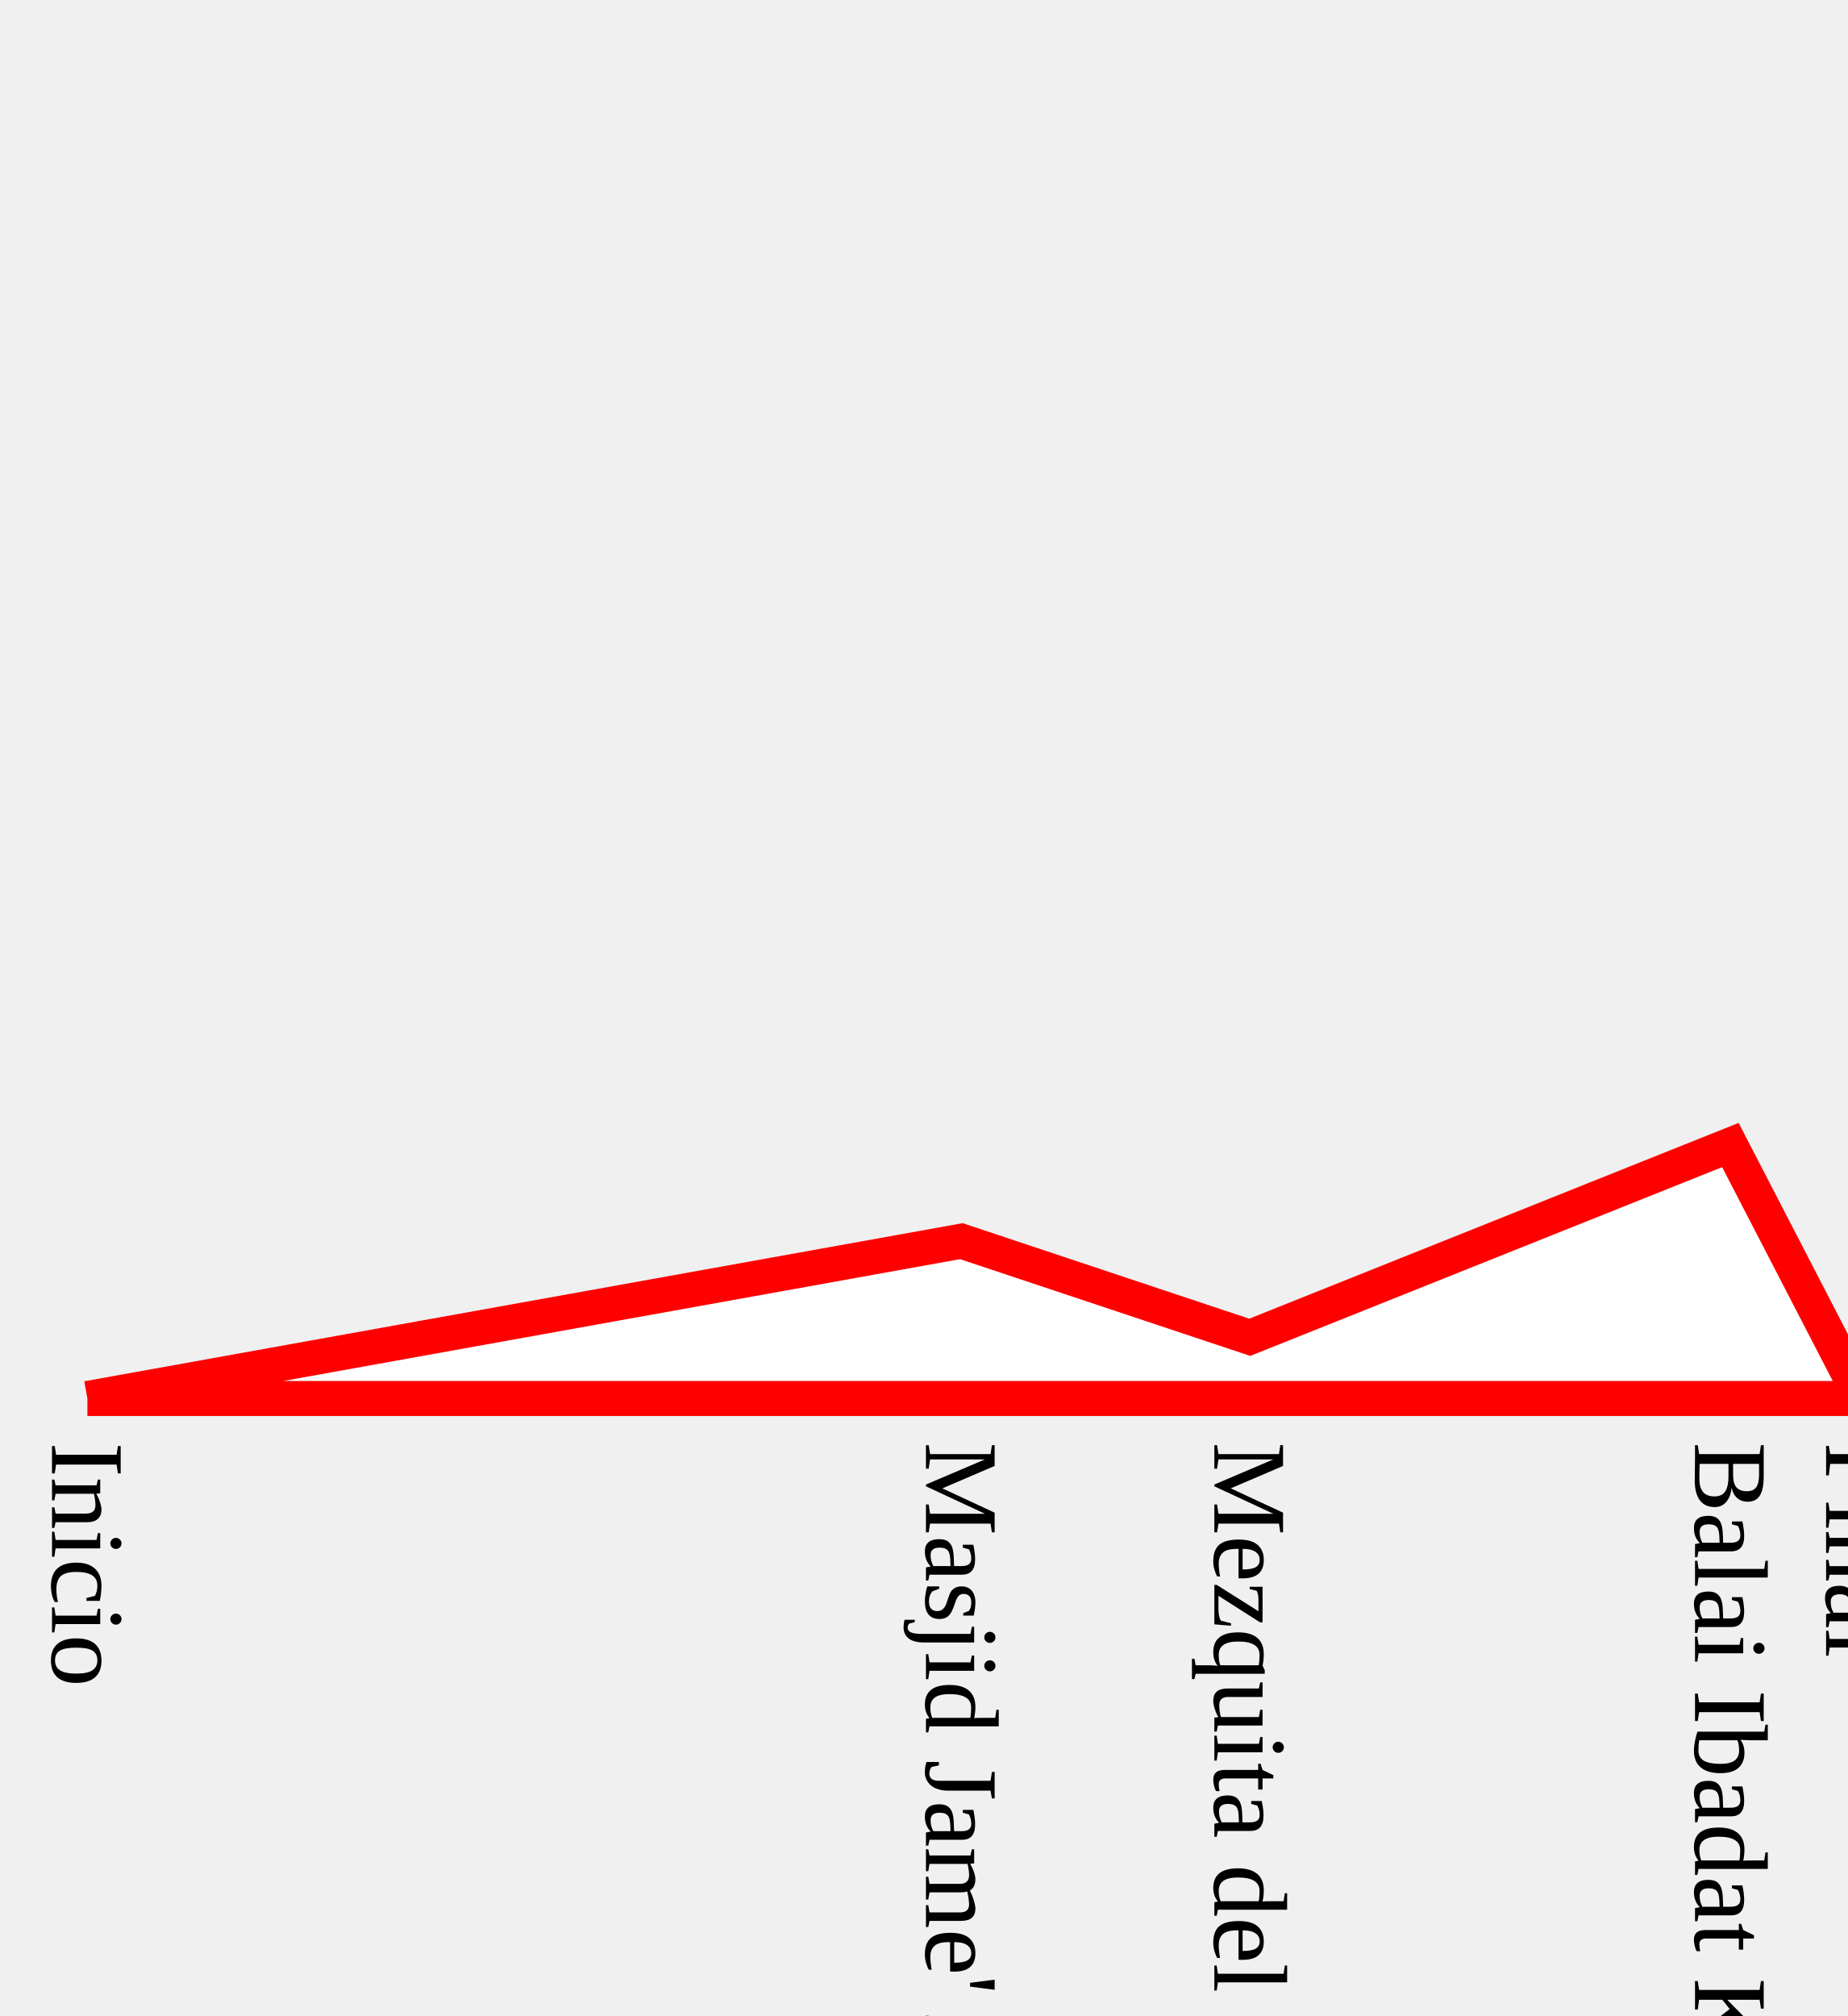
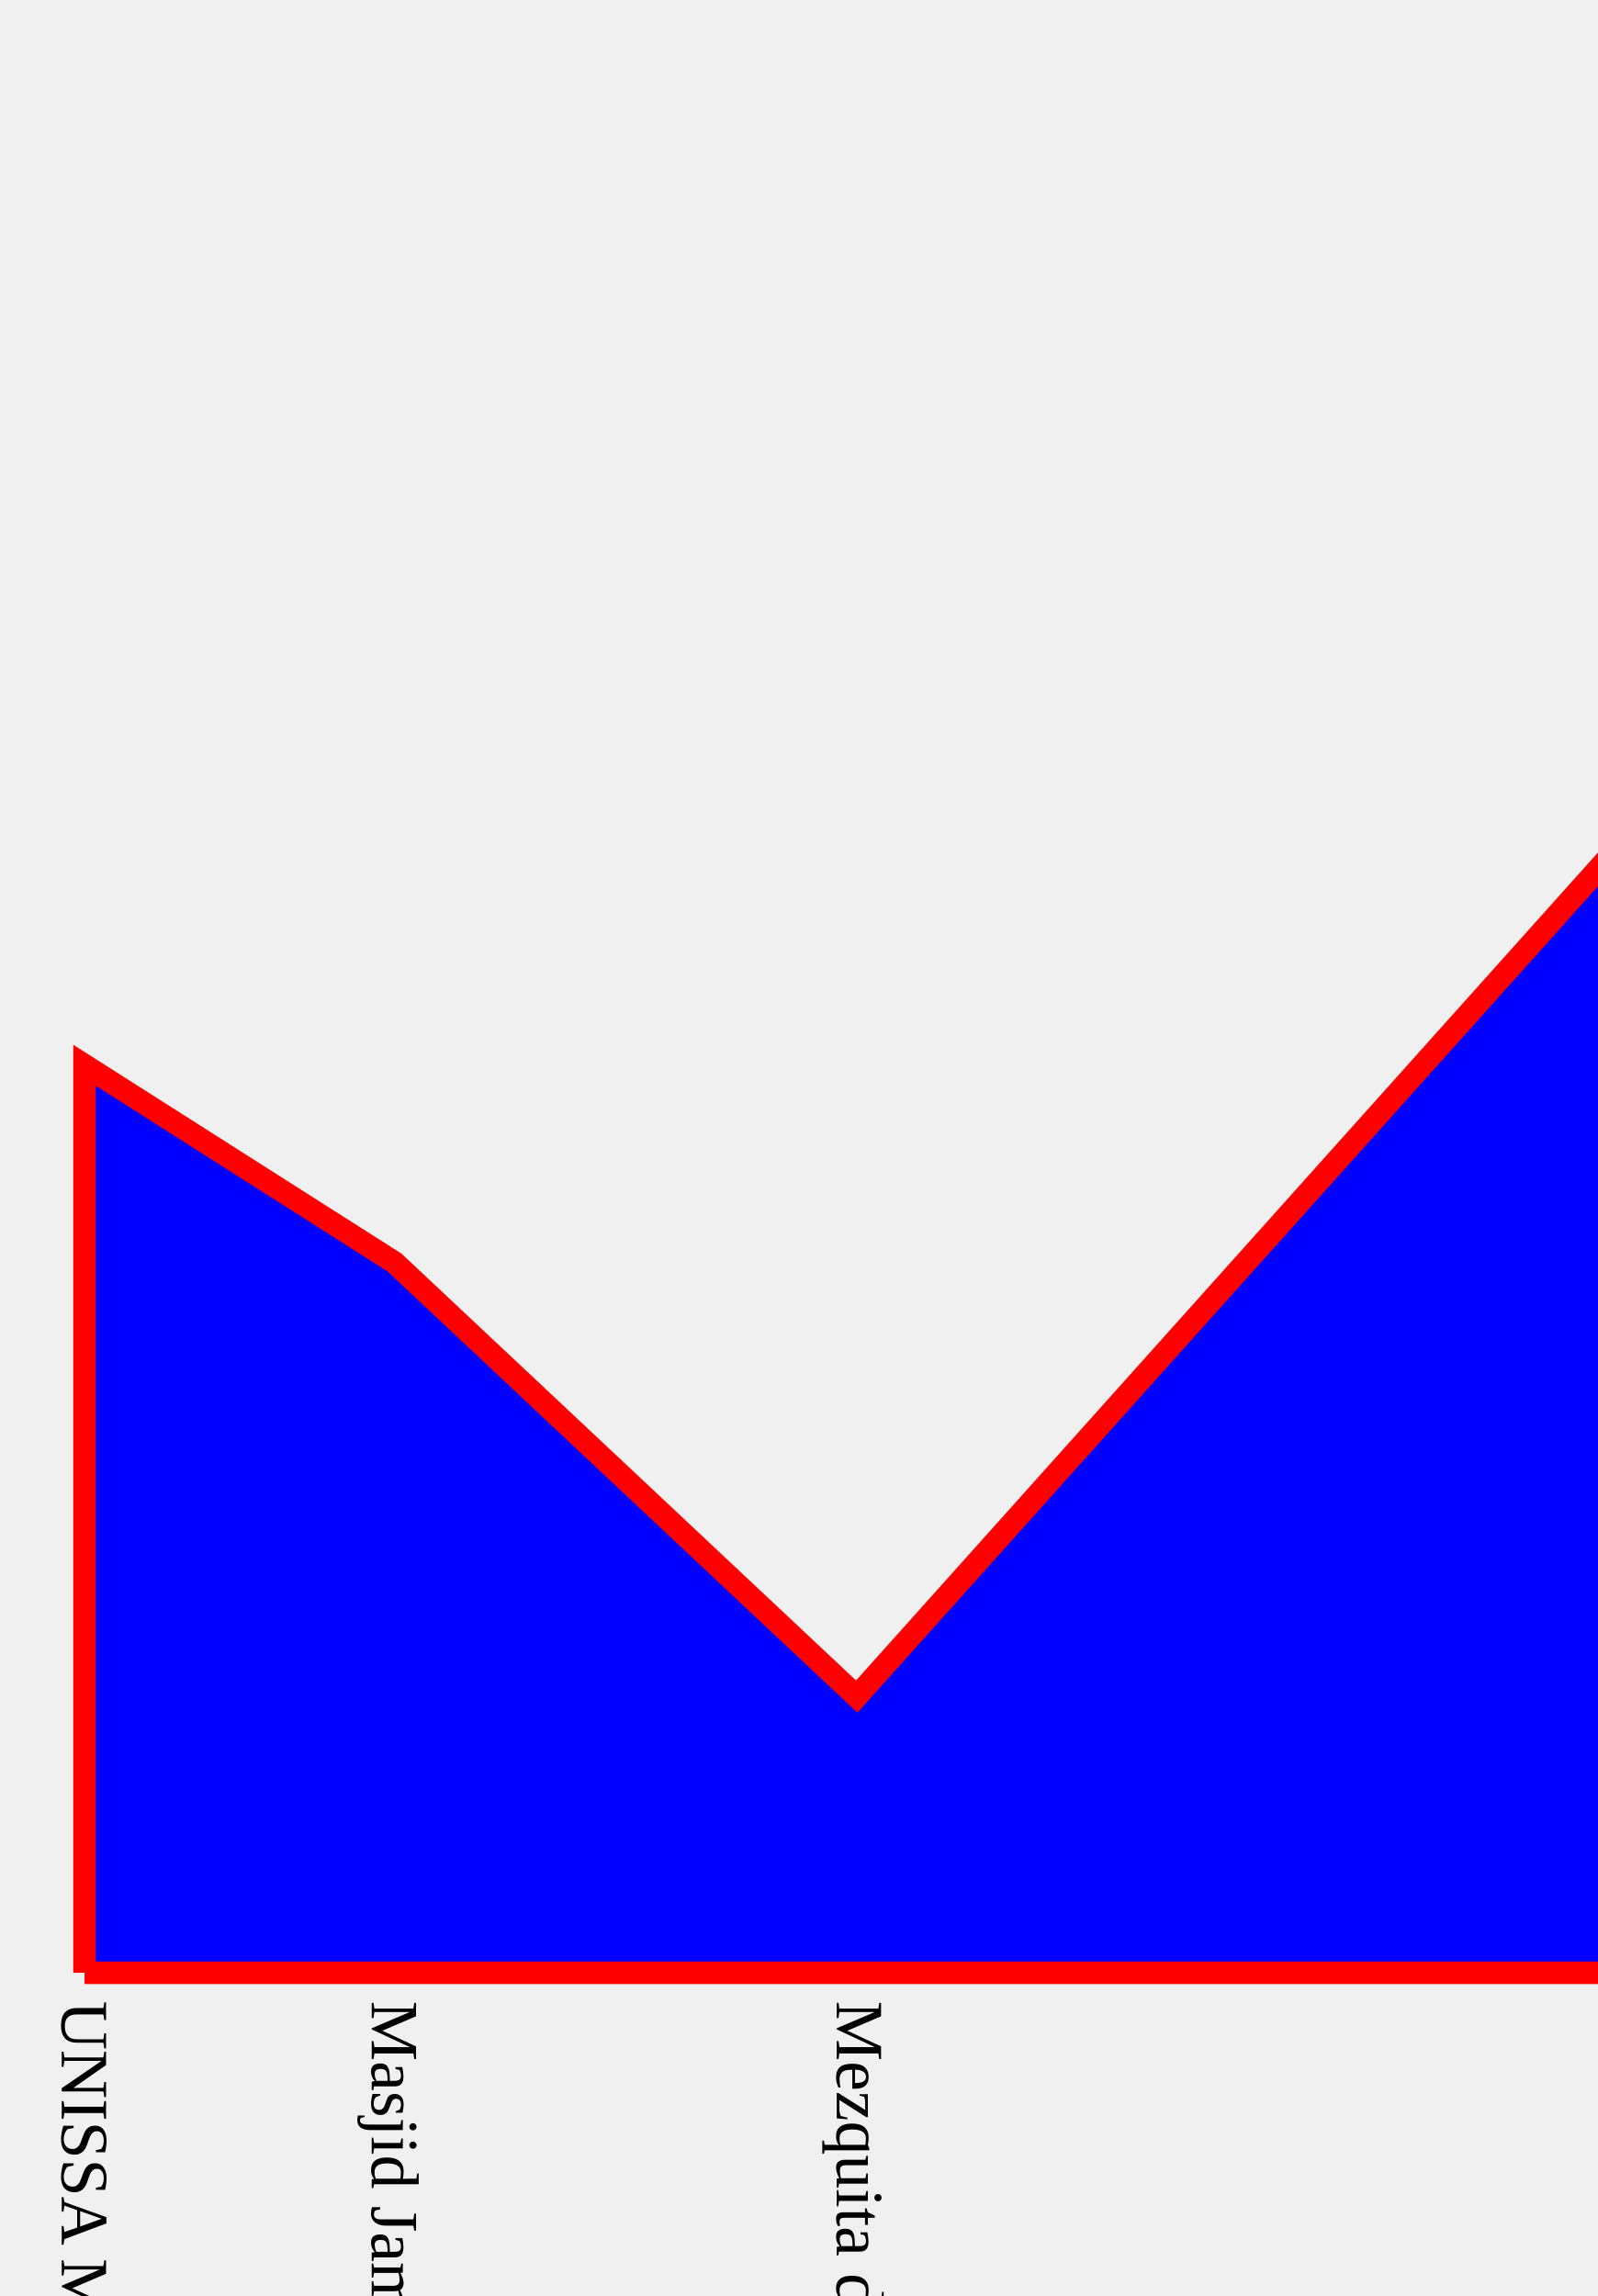
<svg xmlns="http://www.w3.org/2000/svg" version="2.0">
-   <polyline points="10,160  110,142  143.0,153  198.0,131  213.0,160  10,160" style="fill:white;stroke:red;stroke-width:4" />
-   <text x="10" y="165" style="writing-mode: tb; glyph-orientation-vertical: 0;">
- Inicio
+   <polyline points=" 15,350  15,189  70,224  152,301  290,147  290,350  15,350" style="fill:blue;stroke:red;stroke-width:4" />
+   <text x="15" y="355" style="writing-mode: tb; glyph-orientation-vertical: 0;">
+ UNISSA Main Surau
</text>
-   <text x="110" y="165" style="writing-mode: tb; glyph-orientation-vertical: 0;">
+   <text x="70.0" y="355" style="writing-mode: tb; glyph-orientation-vertical: 0;">
Masjid Jame' Asr Hassanil Bolkiah
</text>
-   <text x="143.0" y="165" style="writing-mode: tb; glyph-orientation-vertical: 0;">
+   <text x="152.5" y="355" style="writing-mode: tb; glyph-orientation-vertical: 0;">
Mezquita del Sultan Omar Ali Saifuddin
</text>
-   <text x="198.0" y="165" style="writing-mode: tb; glyph-orientation-vertical: 0;">
+   <text x="290.0" y="355" style="writing-mode: tb; glyph-orientation-vertical: 0;">
Balai Ibadat Kampong Saba
</text>
-   <text x="213.0" y="165" style="writing-mode: tb; glyph-orientation-vertical: 0;">
- Final
- </text>
</svg>
